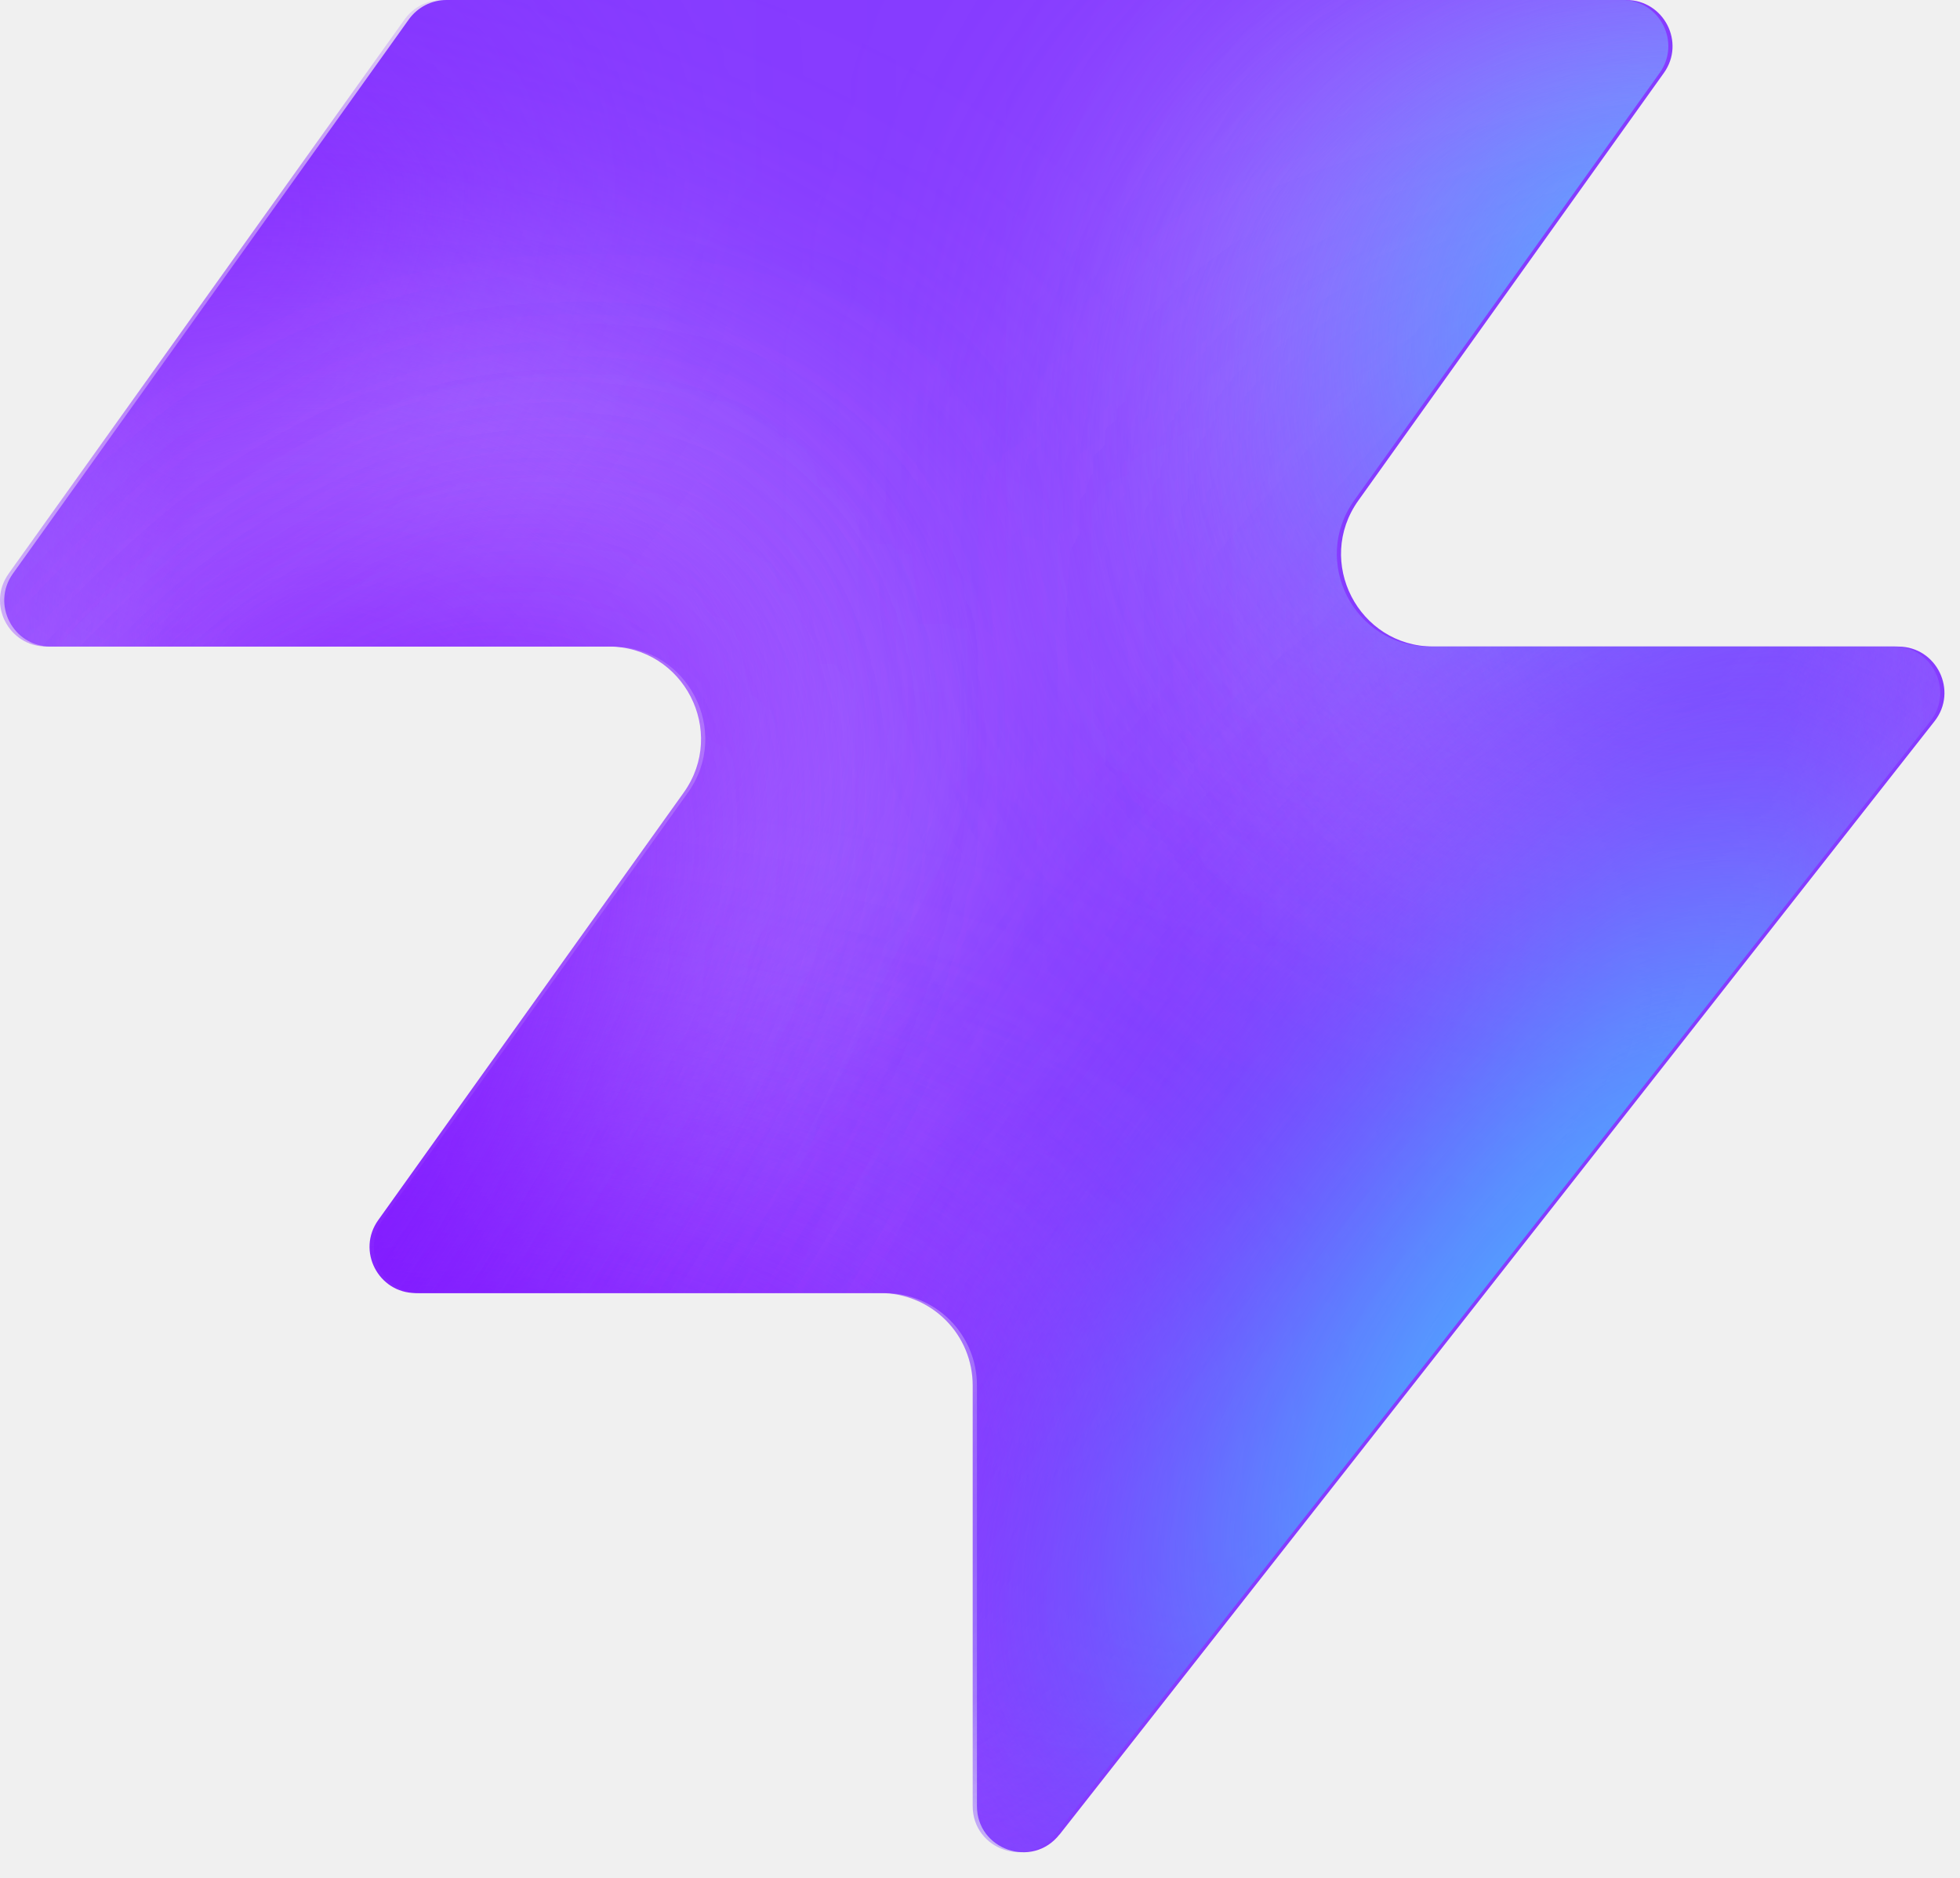
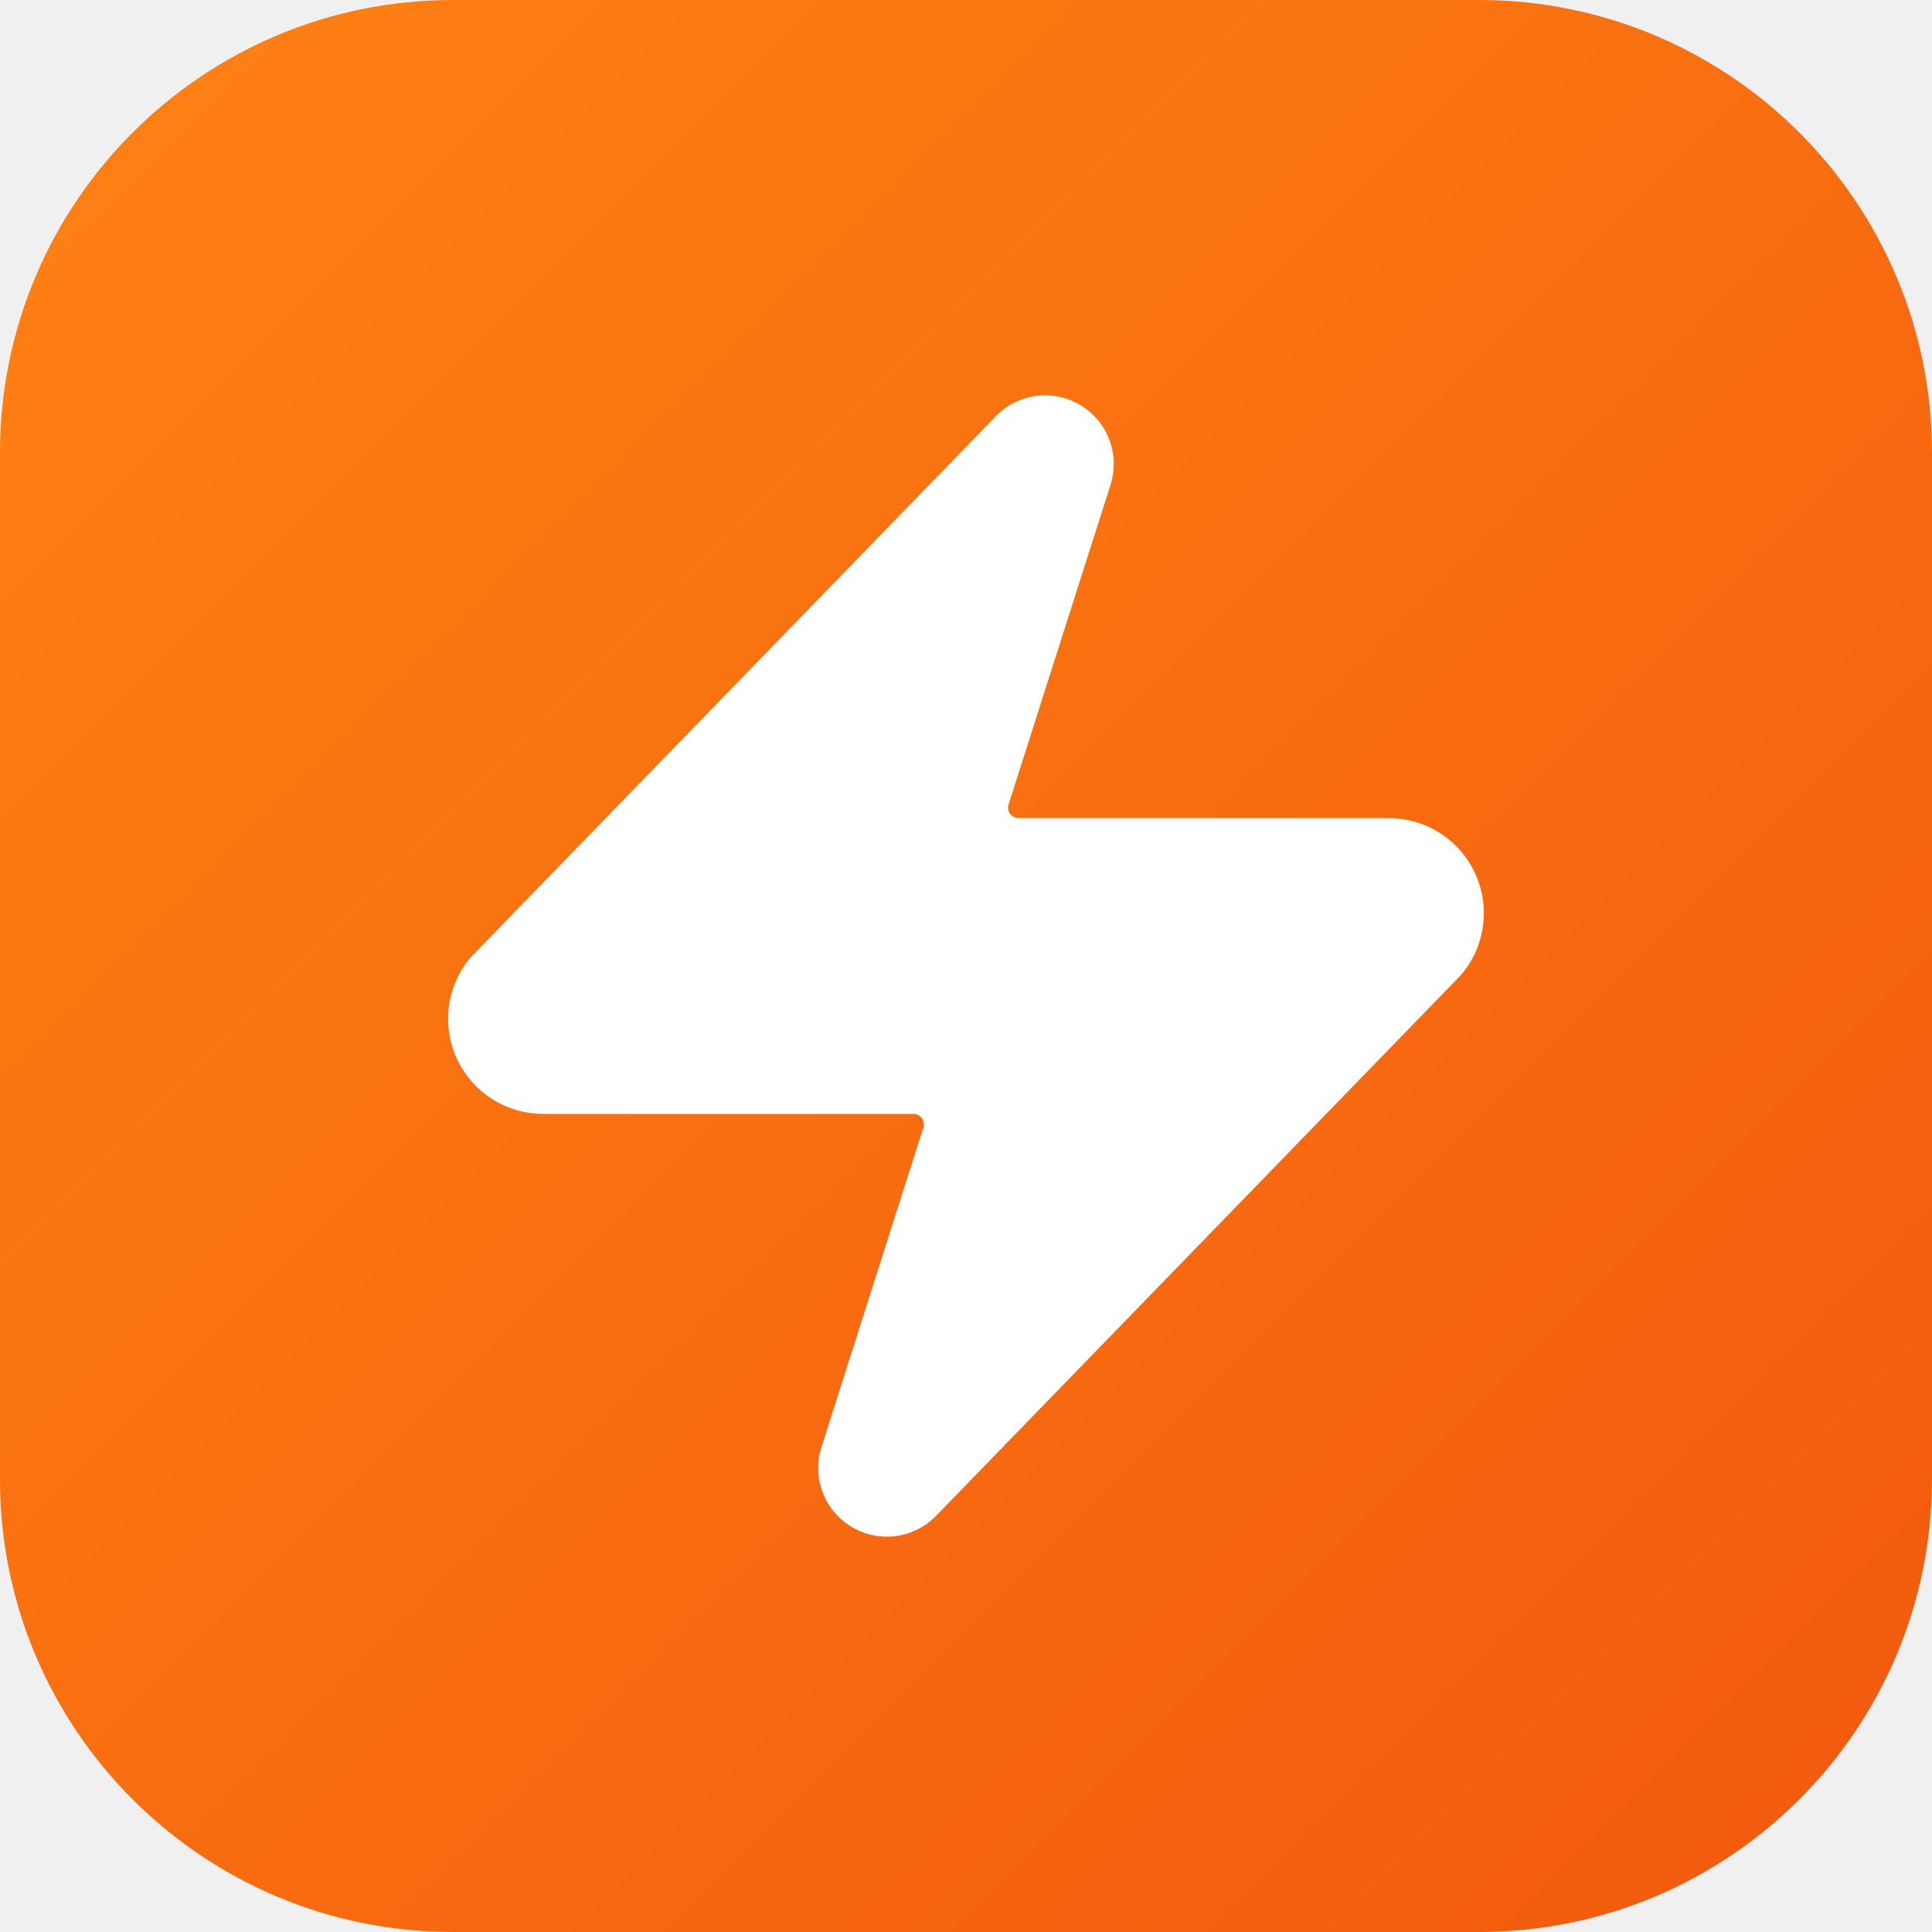
- <svg xmlns="http://www.w3.org/2000/svg" width="48" height="46" fill="none" viewBox="0 0 48 46">
-   <path fill="#863bff" d="M25.946 44.938c-.664.845-2.021.375-2.021-.698V33.937a2.26 2.26 0 0 0-2.262-2.262H10.287c-.92 0-1.456-1.04-.92-1.788l7.48-10.471c1.07-1.497 0-3.578-1.842-3.578H1.237c-.92 0-1.456-1.04-.92-1.788L10.013.474c.214-.297.556-.474.92-.474h28.894c.92 0 1.456 1.04.92 1.788l-7.48 10.471c-1.07 1.498 0 3.579 1.842 3.579h11.377c.943 0 1.473 1.088.89 1.83L25.947 44.94z" style="fill:#863bff;fill:color(display-p3 .525 .23 1);fill-opacity:1" />
-   <mask id="a" width="48" height="46" x="0" y="0" maskUnits="userSpaceOnUse" style="mask-type:alpha">
-     <path fill="#000" d="M25.842 44.938c-.664.844-2.021.375-2.021-.698V33.937a2.26 2.26 0 0 0-2.262-2.262H10.183c-.92 0-1.456-1.04-.92-1.788l7.48-10.471c1.07-1.498 0-3.579-1.842-3.579H1.133c-.92 0-1.456-1.04-.92-1.787L9.91.473c.214-.297.556-.474.92-.474h28.894c.92 0 1.456 1.04.92 1.788l-7.48 10.471c-1.07 1.498 0 3.578 1.842 3.578h11.377c.943 0 1.473 1.088.89 1.832L25.843 44.94z" style="fill:#000;fill-opacity:1" />
-   </mask>
-   <g mask="url(#a)">
-     <g filter="url(#b)">
-       <ellipse cx="5.508" cy="14.704" fill="#ede6ff" rx="5.508" ry="14.704" style="fill:#ede6ff;fill:color(display-p3 .927 .903 1);fill-opacity:1" transform="matrix(.00324 1 1 -.00324 -4.47 31.516)" />
-     </g>
-     <g filter="url(#c)">
-       <ellipse cx="10.399" cy="29.851" fill="#ede6ff" rx="10.399" ry="29.851" style="fill:#ede6ff;fill:color(display-p3 .927 .903 1);fill-opacity:1" transform="matrix(.00324 1 1 -.00324 -39.328 7.883)" />
-     </g>
-     <g filter="url(#d)">
-       <ellipse cx="5.508" cy="30.487" fill="#7e14ff" rx="5.508" ry="30.487" style="fill:#7e14ff;fill:color(display-p3 .492 .077 1);fill-opacity:1" transform="rotate(89.814 -25.913 -14.639)scale(1 -1)" />
-     </g>
-     <g filter="url(#e)">
-       <ellipse cx="5.508" cy="30.599" fill="#7e14ff" rx="5.508" ry="30.599" style="fill:#7e14ff;fill:color(display-p3 .492 .077 1);fill-opacity:1" transform="rotate(89.814 -32.644 -3.334)scale(1 -1)" />
-     </g>
-     <g filter="url(#f)">
-       <ellipse cx="5.508" cy="30.599" fill="#7e14ff" rx="5.508" ry="30.599" style="fill:#7e14ff;fill:color(display-p3 .492 .077 1);fill-opacity:1" transform="matrix(.00324 1 1 -.00324 -34.34 30.47)" />
-     </g>
-     <g filter="url(#g)">
-       <ellipse cx="14.072" cy="22.078" fill="#ede6ff" rx="14.072" ry="22.078" style="fill:#ede6ff;fill:color(display-p3 .927 .903 1);fill-opacity:1" transform="rotate(93.35 24.506 48.493)scale(-1 1)" />
-     </g>
-     <g filter="url(#h)">
-       <ellipse cx="3.47" cy="21.501" fill="#7e14ff" rx="3.47" ry="21.501" style="fill:#7e14ff;fill:color(display-p3 .492 .077 1);fill-opacity:1" transform="rotate(89.009 28.708 47.59)scale(-1 1)" />
-     </g>
-     <g filter="url(#i)">
-       <ellipse cx="3.47" cy="21.501" fill="#7e14ff" rx="3.47" ry="21.501" style="fill:#7e14ff;fill:color(display-p3 .492 .077 1);fill-opacity:1" transform="rotate(89.009 28.708 47.59)scale(-1 1)" />
-     </g>
-     <g filter="url(#j)">
-       <ellipse cx=".387" cy="8.972" fill="#7e14ff" rx="4.407" ry="29.108" style="fill:#7e14ff;fill:color(display-p3 .492 .077 1);fill-opacity:1" transform="rotate(39.51 .387 8.972)" />
-     </g>
-     <g filter="url(#k)">
-       <ellipse cx="47.523" cy="-6.092" fill="#7e14ff" rx="4.407" ry="29.108" style="fill:#7e14ff;fill:color(display-p3 .492 .077 1);fill-opacity:1" transform="rotate(37.892 47.523 -6.092)" />
-     </g>
-     <g filter="url(#l)">
-       <ellipse cx="41.412" cy="6.333" fill="#47bfff" rx="5.971" ry="9.665" style="fill:#47bfff;fill:color(display-p3 .28 .748 1);fill-opacity:1" transform="rotate(37.892 41.412 6.333)" />
-     </g>
-     <g filter="url(#m)">
-       <ellipse cx="-1.879" cy="38.332" fill="#7e14ff" rx="4.407" ry="29.108" style="fill:#7e14ff;fill:color(display-p3 .492 .077 1);fill-opacity:1" transform="rotate(37.892 -1.88 38.332)" />
-     </g>
-     <g filter="url(#n)">
-       <ellipse cx="-1.879" cy="38.332" fill="#7e14ff" rx="4.407" ry="29.108" style="fill:#7e14ff;fill:color(display-p3 .492 .077 1);fill-opacity:1" transform="rotate(37.892 -1.88 38.332)" />
-     </g>
-     <g filter="url(#o)">
-       <ellipse cx="35.651" cy="29.907" fill="#7e14ff" rx="4.407" ry="29.108" style="fill:#7e14ff;fill:color(display-p3 .492 .077 1);fill-opacity:1" transform="rotate(37.892 35.651 29.907)" />
-     </g>
-     <g filter="url(#p)">
-       <ellipse cx="38.418" cy="32.4" fill="#47bfff" rx="5.971" ry="15.297" style="fill:#47bfff;fill:color(display-p3 .28 .748 1);fill-opacity:1" transform="rotate(37.892 38.418 32.4)" />
-     </g>
-   </g>
+ <svg xmlns="http://www.w3.org/2000/svg" width="64" height="64" viewBox="0 0 64 64">
  <defs>
-     <filter id="b" width="60.045" height="41.654" x="-19.77" y="16.149" color-interpolation-filters="sRGB" filterUnits="userSpaceOnUse">
-       <feFlood flood-opacity="0" result="BackgroundImageFix" />
-       <feBlend in="SourceGraphic" in2="BackgroundImageFix" result="shape" />
-       <feGaussianBlur result="effect1_foregroundBlur_2002_17158" stdDeviation="7.659" />
-     </filter>
-     <filter id="c" width="90.34" height="51.437" x="-54.613" y="-7.533" color-interpolation-filters="sRGB" filterUnits="userSpaceOnUse">
-       <feFlood flood-opacity="0" result="BackgroundImageFix" />
-       <feBlend in="SourceGraphic" in2="BackgroundImageFix" result="shape" />
-       <feGaussianBlur result="effect1_foregroundBlur_2002_17158" stdDeviation="7.659" />
-     </filter>
-     <filter id="d" width="79.355" height="29.4" x="-49.64" y="2.03" color-interpolation-filters="sRGB" filterUnits="userSpaceOnUse">
-       <feFlood flood-opacity="0" result="BackgroundImageFix" />
-       <feBlend in="SourceGraphic" in2="BackgroundImageFix" result="shape" />
-       <feGaussianBlur result="effect1_foregroundBlur_2002_17158" stdDeviation="4.596" />
-     </filter>
-     <filter id="e" width="79.579" height="29.4" x="-45.045" y="20.029" color-interpolation-filters="sRGB" filterUnits="userSpaceOnUse">
-       <feFlood flood-opacity="0" result="BackgroundImageFix" />
-       <feBlend in="SourceGraphic" in2="BackgroundImageFix" result="shape" />
-       <feGaussianBlur result="effect1_foregroundBlur_2002_17158" stdDeviation="4.596" />
-     </filter>
-     <filter id="f" width="79.579" height="29.4" x="-43.513" y="21.178" color-interpolation-filters="sRGB" filterUnits="userSpaceOnUse">
-       <feFlood flood-opacity="0" result="BackgroundImageFix" />
-       <feBlend in="SourceGraphic" in2="BackgroundImageFix" result="shape" />
-       <feGaussianBlur result="effect1_foregroundBlur_2002_17158" stdDeviation="4.596" />
-     </filter>
-     <filter id="g" width="74.749" height="58.852" x="15.756" y="-17.901" color-interpolation-filters="sRGB" filterUnits="userSpaceOnUse">
-       <feFlood flood-opacity="0" result="BackgroundImageFix" />
-       <feBlend in="SourceGraphic" in2="BackgroundImageFix" result="shape" />
-       <feGaussianBlur result="effect1_foregroundBlur_2002_17158" stdDeviation="7.659" />
-     </filter>
-     <filter id="h" width="61.377" height="25.362" x="23.548" y="2.284" color-interpolation-filters="sRGB" filterUnits="userSpaceOnUse">
-       <feFlood flood-opacity="0" result="BackgroundImageFix" />
-       <feBlend in="SourceGraphic" in2="BackgroundImageFix" result="shape" />
-       <feGaussianBlur result="effect1_foregroundBlur_2002_17158" stdDeviation="4.596" />
-     </filter>
-     <filter id="i" width="61.377" height="25.362" x="23.548" y="2.284" color-interpolation-filters="sRGB" filterUnits="userSpaceOnUse">
-       <feFlood flood-opacity="0" result="BackgroundImageFix" />
-       <feBlend in="SourceGraphic" in2="BackgroundImageFix" result="shape" />
-       <feGaussianBlur result="effect1_foregroundBlur_2002_17158" stdDeviation="4.596" />
-     </filter>
-     <filter id="j" width="56.045" height="63.649" x="-27.636" y="-22.853" color-interpolation-filters="sRGB" filterUnits="userSpaceOnUse">
-       <feFlood flood-opacity="0" result="BackgroundImageFix" />
-       <feBlend in="SourceGraphic" in2="BackgroundImageFix" result="shape" />
-       <feGaussianBlur result="effect1_foregroundBlur_2002_17158" stdDeviation="4.596" />
-     </filter>
-     <filter id="k" width="54.814" height="64.646" x="20.116" y="-38.415" color-interpolation-filters="sRGB" filterUnits="userSpaceOnUse">
-       <feFlood flood-opacity="0" result="BackgroundImageFix" />
-       <feBlend in="SourceGraphic" in2="BackgroundImageFix" result="shape" />
-       <feGaussianBlur result="effect1_foregroundBlur_2002_17158" stdDeviation="4.596" />
-     </filter>
-     <filter id="l" width="33.541" height="35.313" x="24.641" y="-11.323" color-interpolation-filters="sRGB" filterUnits="userSpaceOnUse">
-       <feFlood flood-opacity="0" result="BackgroundImageFix" />
-       <feBlend in="SourceGraphic" in2="BackgroundImageFix" result="shape" />
-       <feGaussianBlur result="effect1_foregroundBlur_2002_17158" stdDeviation="4.596" />
-     </filter>
-     <filter id="m" width="54.814" height="64.646" x="-29.286" y="6.009" color-interpolation-filters="sRGB" filterUnits="userSpaceOnUse">
-       <feFlood flood-opacity="0" result="BackgroundImageFix" />
-       <feBlend in="SourceGraphic" in2="BackgroundImageFix" result="shape" />
-       <feGaussianBlur result="effect1_foregroundBlur_2002_17158" stdDeviation="4.596" />
-     </filter>
-     <filter id="n" width="54.814" height="64.646" x="-29.286" y="6.009" color-interpolation-filters="sRGB" filterUnits="userSpaceOnUse">
-       <feFlood flood-opacity="0" result="BackgroundImageFix" />
-       <feBlend in="SourceGraphic" in2="BackgroundImageFix" result="shape" />
-       <feGaussianBlur result="effect1_foregroundBlur_2002_17158" stdDeviation="4.596" />
-     </filter>
-     <filter id="o" width="54.814" height="64.646" x="8.244" y="-2.416" color-interpolation-filters="sRGB" filterUnits="userSpaceOnUse">
-       <feFlood flood-opacity="0" result="BackgroundImageFix" />
-       <feBlend in="SourceGraphic" in2="BackgroundImageFix" result="shape" />
-       <feGaussianBlur result="effect1_foregroundBlur_2002_17158" stdDeviation="4.596" />
-     </filter>
-     <filter id="p" width="39.409" height="43.623" x="18.713" y="10.588" color-interpolation-filters="sRGB" filterUnits="userSpaceOnUse">
-       <feFlood flood-opacity="0" result="BackgroundImageFix" />
-       <feBlend in="SourceGraphic" in2="BackgroundImageFix" result="shape" />
-       <feGaussianBlur result="effect1_foregroundBlur_2002_17158" stdDeviation="4.596" />
-     </filter>
+     <linearGradient id="g" x1="0" y1="0" x2="1" y2="1">
+       <stop offset="0" stop-color="#FF8214" />
+       <stop offset="1" stop-color="#F2590D" />
+     </linearGradient>
  </defs>
+   <rect width="64" height="64" rx="15" fill="url(#g)" />
+   <path transform="translate(11 11) scale(1.75)" fill="#fff" stroke="#fff" stroke-width="1.6" stroke-linejoin="round" d="M4 14a1 1 0 0 1-.78-1.63l9.9-10.2a.5.5 0 0 1 .86.46l-1.92 6.02A1 1 0 0 0 13 10h7a1 1 0 0 1 .78 1.63l-9.9 10.2a.5.5 0 0 1-.86-.46l1.92-6.02A1 1 0 0 0 11 14z" />
</svg>
